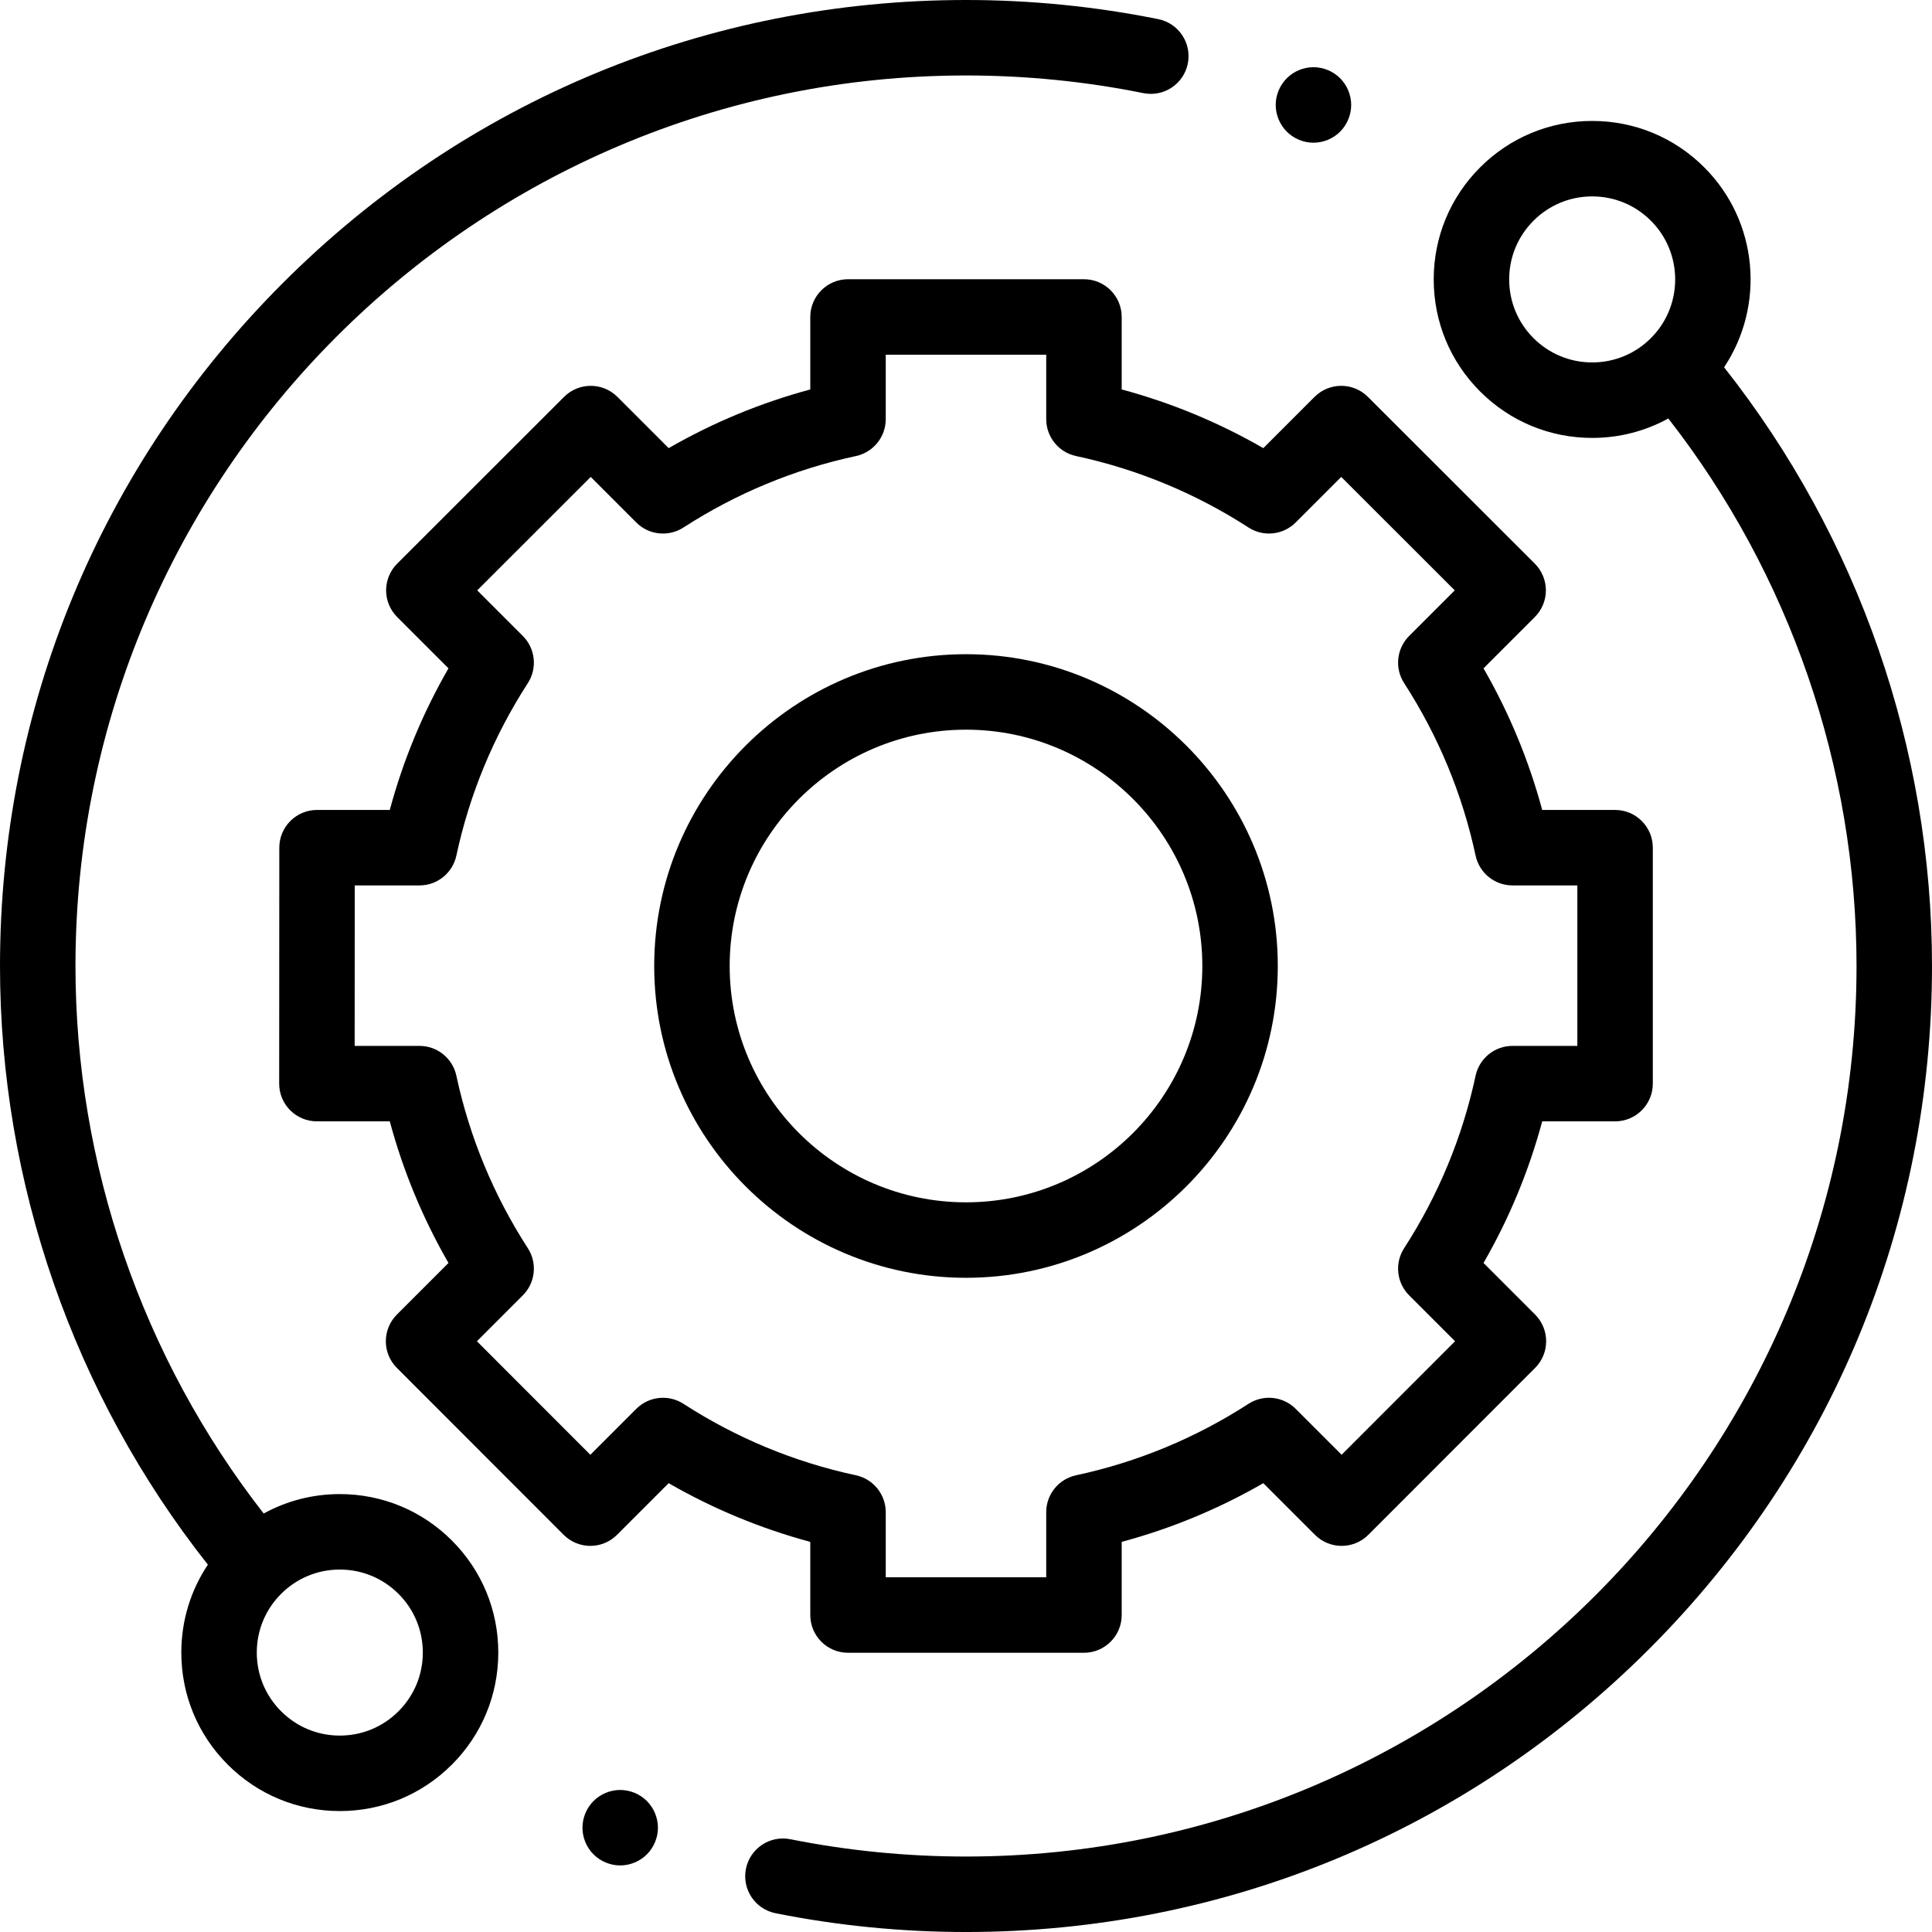
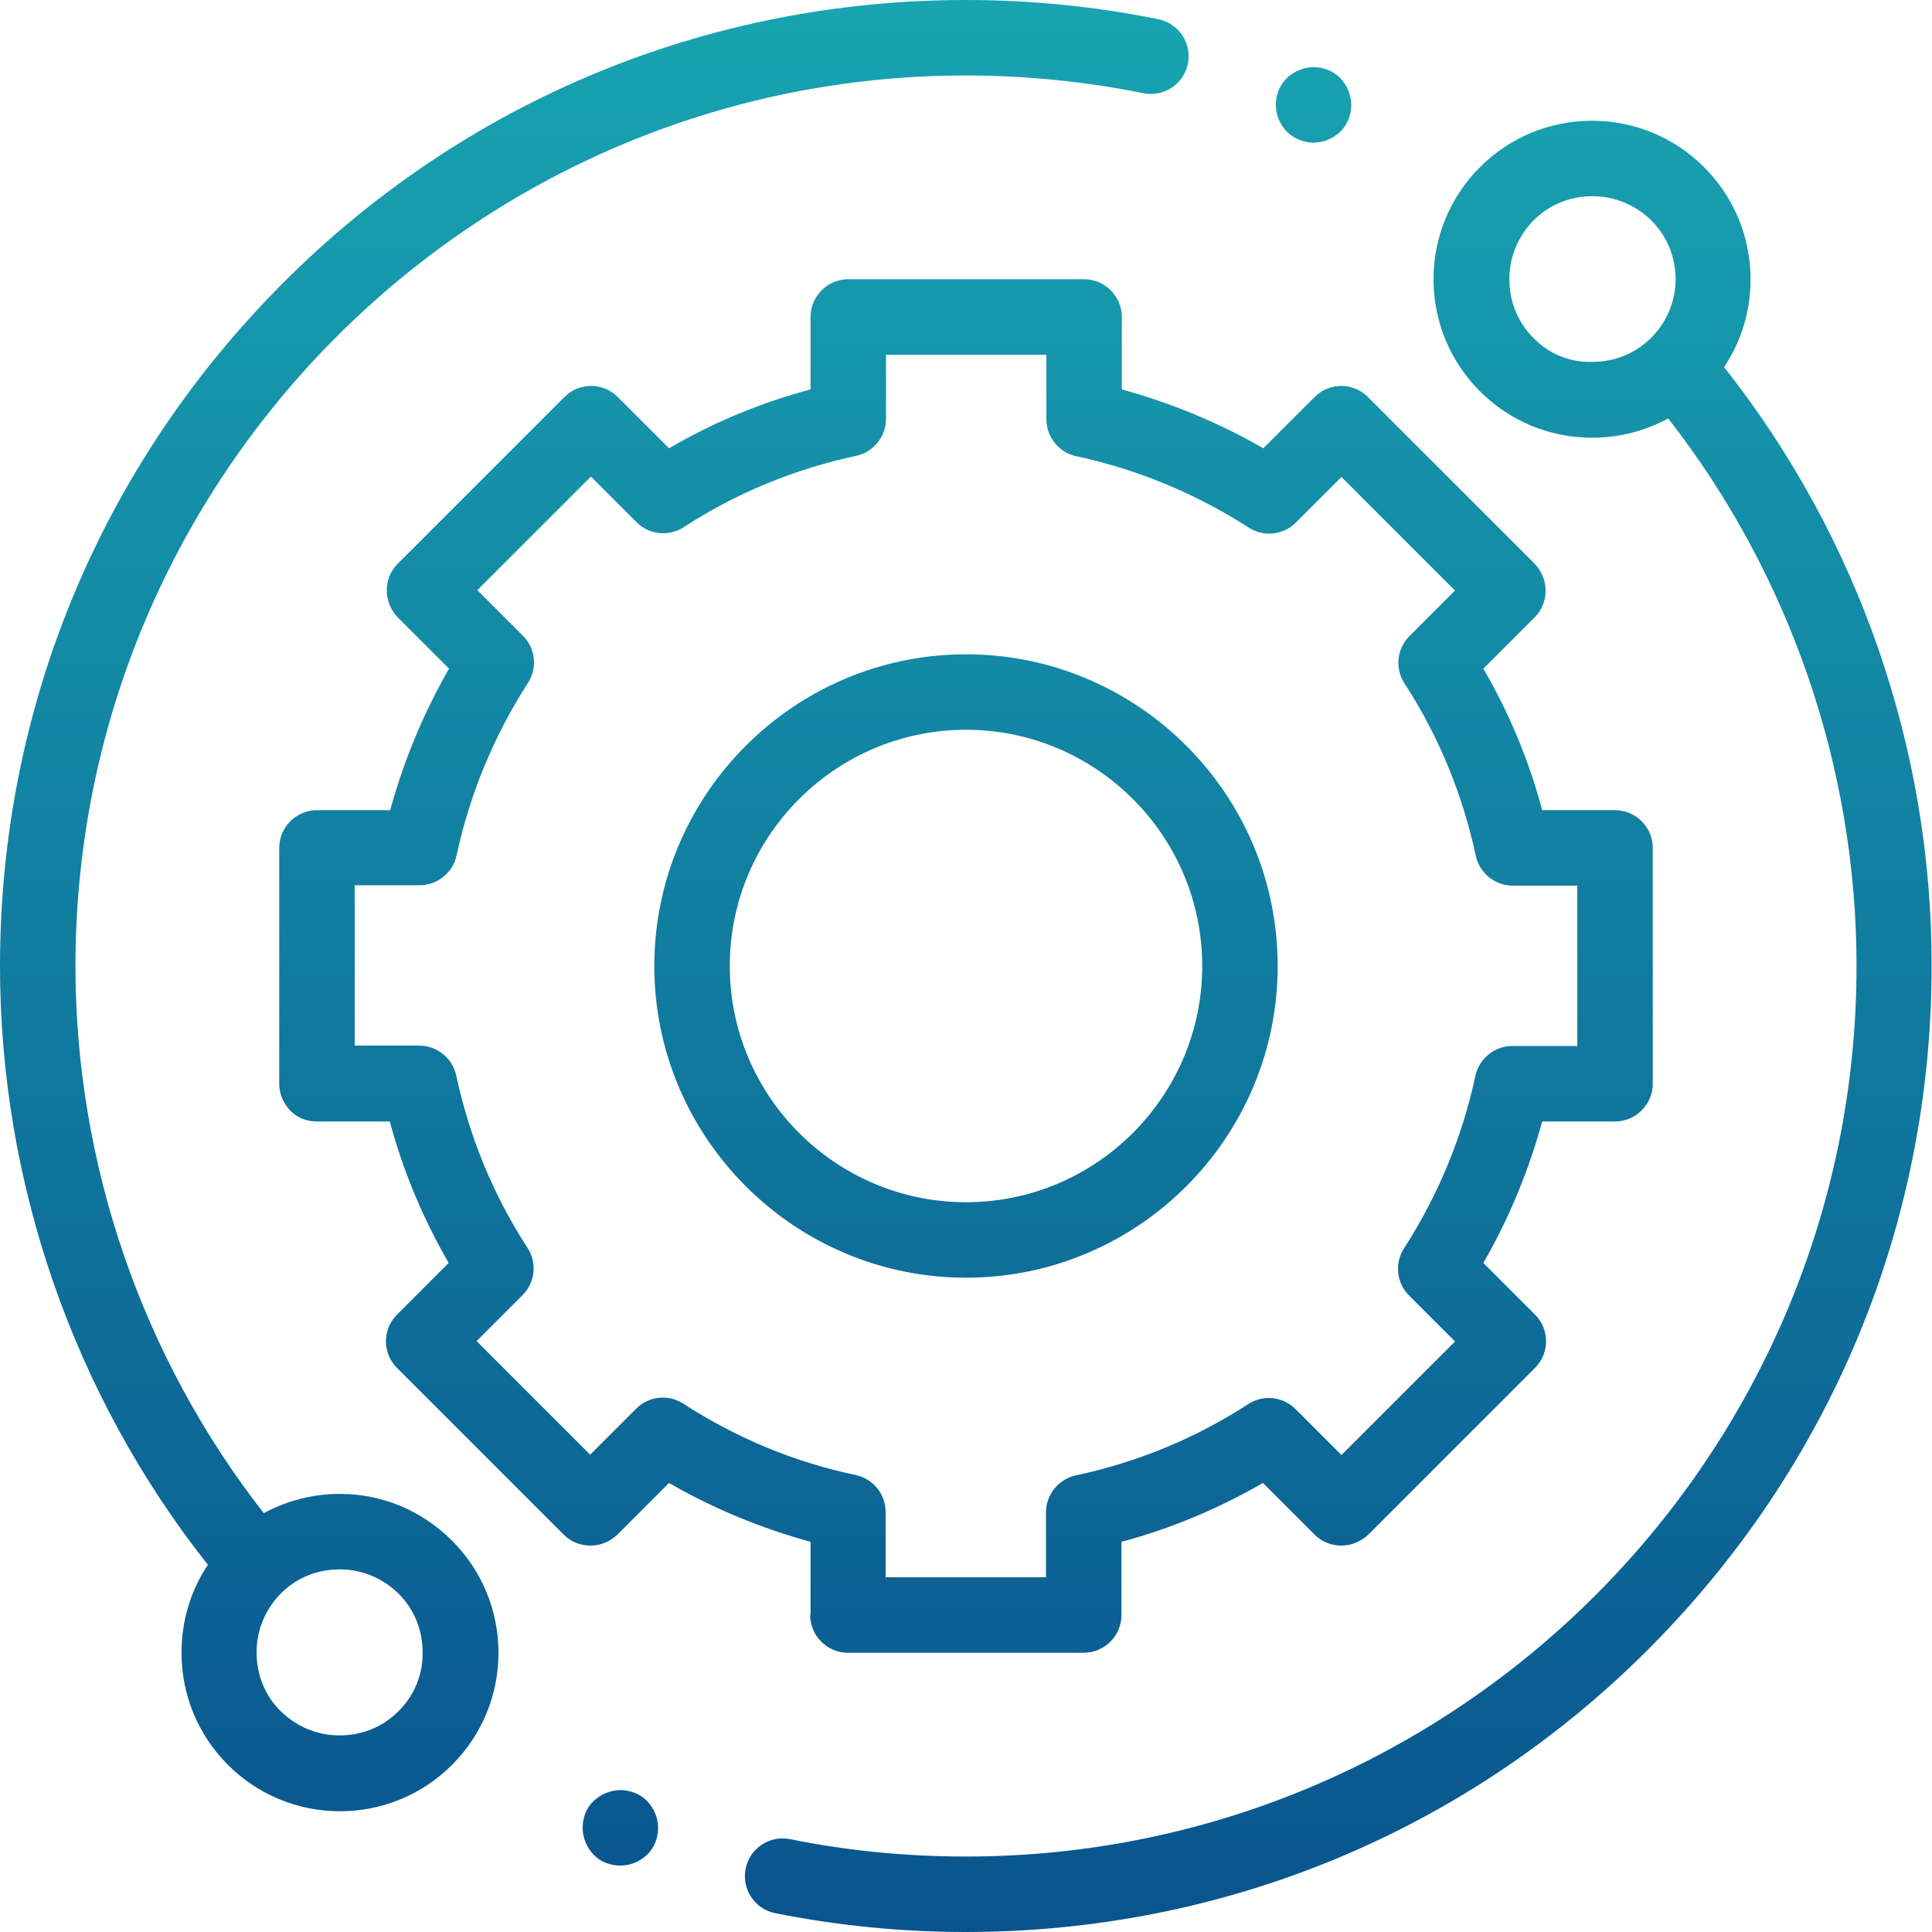
- <svg xmlns="http://www.w3.org/2000/svg" height="512pt" viewBox="0 0 512 512" width="512pt">
-   <path d="m90.051 395.949c-7.168 0-14.059 1.789-20.172 5.148-32.203-41.281-49.879-92.562-49.879-145.098 0-130.133 105.867-236 236-236 15.82 0 31.633 1.574 47 4.68 5.406 1.094 10.688-2.406 11.781-7.82s-2.406-10.688-7.82-11.785c-16.668-3.367-33.812-5.074-50.961-5.074-68.379 0-132.668 26.629-181.02 74.98-48.352 48.352-74.98 112.641-74.98 181.02 0 57.52 19.531 113.652 55.09 158.652-4.578 6.84-7.039 14.879-7.039 23.297 0 11.219 4.371 21.766 12.305 29.695 7.93 7.934 18.477 12.305 29.695 12.305s21.766-4.371 29.699-12.305c7.934-7.93 12.301-18.48 12.301-29.699 0-11.215-4.367-21.766-12.301-29.695-7.934-7.934-18.48-12.301-29.699-12.301zm15.555 57.555c-4.152 4.156-9.68 6.445-15.555 6.445s-11.398-2.289-15.555-6.445-6.445-9.68-6.445-15.555c0-5.879 2.289-11.402 6.445-15.559 4.152-4.156 9.68-6.441 15.555-6.441s11.398 2.289 15.555 6.441c4.156 4.156 6.445 9.68 6.445 15.559 0 5.875-2.289 11.398-6.445 15.555zm0 0" />
-   <path d="m456.902 97.336c10.871-16.309 9.125-38.605-5.254-52.984-7.934-7.93-18.48-12.301-29.699-12.301s-21.766 4.371-29.699 12.301c-7.934 7.934-12.301 18.48-12.301 29.699s4.367 21.766 12.301 29.699 18.48 12.301 29.699 12.301c7.168 0 14.059-1.789 20.172-5.148 32.203 41.285 49.879 92.562 49.879 145.098 0 130.133-105.867 236-236 236-15.664 0-31.328-1.543-46.551-4.59-5.414-1.082-10.684 2.43-11.77 7.844-1.082 5.418 2.43 10.684 7.844 11.77 16.512 3.301 33.496 4.977 50.477 4.977 68.379 0 132.668-26.629 181.02-74.98 48.352-48.352 74.98-112.641 74.98-181.02 0-57.523-19.535-113.66-55.098-158.664zm-50.508-7.727c-4.156-4.156-6.445-9.68-6.445-15.559 0-5.875 2.289-11.398 6.445-15.555 4.152-4.156 9.68-6.445 15.555-6.445s11.402 2.289 15.559 6.445c8.574 8.578 8.574 22.535 0 31.113-4.156 4.152-9.684 6.441-15.559 6.441-5.879 0-11.402-2.289-15.555-6.441zm0 0" />
-   <path d="m214.734 428c0 5.523 4.48 10 10 10h62.527c5.523 0 10-4.477 10-10v-19.387c13.148-3.539 25.719-8.75 37.531-15.555l13.688 13.688c1.875 1.875 4.418 2.93 7.074 2.93 2.648 0 5.195-1.055 7.07-2.934l44.195-44.227c3.902-3.906 3.902-10.238 0-14.141l-13.672-13.672c6.805-11.812 12.016-24.383 15.555-37.531h19.312c5.523 0 10-4.477 10-10v-62.527c0-5.523-4.477-10-10-10h-19.316c-3.539-13.145-8.746-25.715-15.551-37.527l13.598-13.598c1.875-1.875 2.93-4.422 2.93-7.074-.004-2.652-1.059-5.199-2.934-7.074l-44.23-44.195c-3.902-3.902-10.234-3.902-14.141.004l-13.578 13.582c-11.812-6.805-24.383-12.016-37.531-15.555v-19.207c0-5.523-4.477-10-10-10h-62.527c-5.52 0-10 4.477-10 10v19.211c-13.145 3.535-25.715 8.746-37.527 15.551l-13.582-13.582c-3.902-3.902-10.234-3.906-14.141-.004l-44.227 44.199c-1.879 1.875-2.934 4.418-2.934 7.07 0 2.652 1.055 5.199 2.93 7.074l13.598 13.598c-6.805 11.812-12.016 24.379-15.555 37.527h-19.277c-5.523 0-10 4.477-10 9.996l-.035 62.527c-.004 2.652 1.051 5.199 2.926 7.074s4.418 2.93 7.074 2.93h19.312c3.539 13.148 8.75 25.719 15.555 37.531l-13.672 13.672c-3.902 3.902-3.906 10.234 0 14.141l44.195 44.227c1.875 1.875 4.418 2.934 7.07 2.934h.004c2.652 0 5.195-1.055 7.07-2.93l13.684-13.688c11.816 6.805 24.387 12.016 37.531 15.555zm-33.609-55.973c-3.957-2.559-9.164-2.004-12.5 1.328l-12.176 12.176-30.059-30.082 12.164-12.168c3.332-3.332 3.887-8.539 1.328-12.496-9.066-14.031-15.441-29.41-18.941-45.715-.992-4.605-5.062-7.898-9.777-7.898h-17.176l.023-42.527h17.152c4.715 0 8.785-3.289 9.777-7.898 3.5-16.301 9.875-31.68 18.941-45.711 2.559-3.957 2.004-9.164-1.328-12.496l-12.086-12.09 30.082-30.059 12.074 12.078c3.336 3.332 8.539 3.883 12.5 1.328 14.027-9.066 29.406-15.441 45.711-18.941 4.605-.992 7.898-5.066 7.898-9.777v-17.078h42.527v17.074c0 4.715 3.289 8.789 7.898 9.777 16.301 3.504 31.684 9.875 45.711 18.941 3.957 2.559 9.164 2.008 12.496-1.328l12.078-12.074 30.082 30.059-12.086 12.086c-3.336 3.336-3.887 8.543-1.328 12.5 9.066 14.031 15.438 29.41 18.941 45.711.988 4.609 5.062 7.898 9.777 7.898h17.184v42.527h-17.184c-4.715 0-8.785 3.293-9.777 7.898-3.5 16.301-9.875 31.684-18.941 45.711-2.559 3.961-2.004 9.168 1.328 12.5l12.164 12.164-30.059 30.082-12.176-12.172c-3.336-3.336-8.543-3.887-12.5-1.328-14.031 9.066-29.41 15.438-45.711 18.941-4.609.992-7.898 5.062-7.898 9.777v17.254h-42.527v-17.254c0-4.711-3.293-8.785-7.898-9.777-16.301-3.5-31.68-9.875-45.711-18.941zm0 0" />
-   <path d="m338.629 256c0-45.562-37.066-82.629-82.629-82.629s-82.629 37.066-82.629 82.629 37.066 82.629 82.629 82.629 82.629-37.066 82.629-82.629zm-145.258 0c0-34.535 28.094-62.629 62.629-62.629s62.629 28.098 62.629 62.629-28.094 62.629-62.629 62.629-62.629-28.094-62.629-62.629zm0 0" />
-   <path d="m348.078 37.82c2.633 0 5.211-1.07 7.07-2.93 1.859-1.871 2.93-4.449 2.93-7.082 0-2.617-1.066-5.199-2.93-7.07-1.859-1.859-4.438-2.93-7.07-2.93-2.641 0-5.207 1.07-7.066 2.93-1.863 1.871-2.934 4.441-2.934 7.07 0 2.641 1.07 5.211 2.934 7.082 1.859 1.859 4.426 2.93 7.066 2.93zm0 0" />
-   <path d="m164.359 474.359c-2.629 0-5.211 1.07-7.07 2.93-1.859 1.859-2.93 4.441-2.93 7.07 0 2.641 1.07 5.211 2.93 7.07 1.859 1.859 4.441 2.93 7.07 2.93s5.211-1.07 7.07-2.93c1.859-1.859 2.93-4.441 2.93-7.07s-1.07-5.211-2.93-7.07c-1.859-1.859-4.441-2.93-7.07-2.93zm0 0" />
+ <svg xmlns="http://www.w3.org/2000/svg" version="1.1" id="Слой_1" x="0px" y="0px" viewBox="0 0 512 512" style="enable-background:new 0 0 512 512;" xml:space="preserve">
+   <style type="text/css">
+ 	.st0{fill:url(#SVGID_1_);}
+ </style>
+   <linearGradient id="SVGID_1_" gradientUnits="userSpaceOnUse" x1="256" y1="512" x2="256" y2="-7.205151e-06">
+     <stop offset="0" style="stop-color:#09548E" />
+     <stop offset="1" style="stop-color:#18A4B1" />
+   </linearGradient>
+   <path class="st0" d="M90.1,395.9c-7.2,0-14.1,1.8-20.2,5.1C37.7,359.8,20,308.5,20,256C20,125.9,125.9,20,256,20  c15.8,0,31.6,1.6,47,4.7c5.4,1.1,10.7-2.4,11.8-7.8S312.4,6.2,307,5.1C290.3,1.7,273.1,0,256,0C187.6,0,123.3,26.6,75,75  S0,187.6,0,256c0,57.5,19.5,113.7,55.1,158.7c-4.6,6.8-7,14.9-7,23.3c0,11.2,4.4,21.8,12.3,29.7c7.9,7.9,18.5,12.3,29.7,12.3  s21.8-4.4,29.7-12.3c7.9-7.9,12.3-18.5,12.3-29.7c0-11.2-4.4-21.8-12.3-29.7C111.8,400.3,101.3,395.9,90.1,395.9z M105.6,453.5  c-4.2,4.2-9.7,6.4-15.6,6.4s-11.4-2.3-15.6-6.4s-6.4-9.7-6.4-15.6c0-5.9,2.3-11.4,6.4-15.6c4.2-4.2,9.7-6.4,15.6-6.4  s11.4,2.3,15.6,6.4c4.2,4.2,6.4,9.7,6.4,15.6C112.1,443.8,109.8,449.3,105.6,453.5z M456.9,97.3c10.9-16.3,9.1-38.6-5.3-53  c-7.9-7.9-18.5-12.3-29.7-12.3s-21.8,4.4-29.7,12.3c-7.9,7.9-12.3,18.5-12.3,29.7s4.4,21.8,12.3,29.7s18.5,12.3,29.7,12.3  c7.2,0,14.1-1.8,20.2-5.1C474.3,152.2,492,203.5,492,256c0,130.1-105.9,236-236,236c-15.7,0-31.3-1.5-46.6-4.6  c-5.4-1.1-10.7,2.4-11.8,7.8c-1.1,5.4,2.4,10.7,7.8,11.8c16.5,3.3,33.5,5,50.5,5c68.4,0,132.7-26.6,181-75s75-112.6,75-181  C512,198.5,492.5,142.3,456.9,97.3z M406.4,89.6c-4.2-4.2-6.4-9.7-6.4-15.6c0-5.9,2.3-11.4,6.4-15.6c4.2-4.2,9.7-6.4,15.6-6.4  s11.4,2.3,15.6,6.4c8.6,8.6,8.6,22.5,0,31.1c-4.2,4.2-9.7,6.4-15.6,6.4C416.1,96.1,410.5,93.8,406.4,89.6z M214.7,428  c0,5.5,4.5,10,10,10h62.5c5.5,0,10-4.5,10-10v-19.4c13.1-3.5,25.7-8.8,37.5-15.6l13.7,13.7c1.9,1.9,4.4,2.9,7.1,2.9  c2.6,0,5.2-1.1,7.1-2.9l44.2-44.2c3.9-3.9,3.9-10.2,0-14.1l-13.7-13.7c6.8-11.8,12-24.4,15.6-37.5H428c5.5,0,10-4.5,10-10v-62.5  c0-5.5-4.5-10-10-10h-19.3c-3.5-13.1-8.7-25.7-15.6-37.5l13.6-13.6c1.9-1.9,2.9-4.4,2.9-7.1c0-2.7-1.1-5.2-2.9-7.1l-44.2-44.2  c-3.9-3.9-10.2-3.9-14.1,0l-13.6,13.6c-11.8-6.8-24.4-12-37.5-15.6V84c0-5.5-4.5-10-10-10h-62.5c-5.5,0-10,4.5-10,10v19.2  c-13.1,3.5-25.7,8.7-37.5,15.6l-13.6-13.6c-3.9-3.9-10.2-3.9-14.1,0l-44.2,44.2c-1.9,1.9-2.9,4.4-2.9,7.1s1.1,5.2,2.9,7.1l13.6,13.6  c-6.8,11.8-12,24.4-15.6,37.5H84c-5.5,0-10,4.5-10,10l0,62.5c0,2.7,1.1,5.2,2.9,7.1s4.4,2.9,7.1,2.9h19.3  c3.5,13.1,8.8,25.7,15.6,37.5l-13.7,13.7c-3.9,3.9-3.9,10.2,0,14.1l44.2,44.2c1.9,1.9,4.4,2.9,7.1,2.9h0c2.7,0,5.2-1.1,7.1-2.9  l13.7-13.7c11.8,6.8,24.4,12,37.5,15.6V428z M181.1,372c-4-2.6-9.2-2-12.5,1.3l-12.2,12.2l-30.1-30.1l12.2-12.2  c3.3-3.3,3.9-8.5,1.3-12.5c-9.1-14-15.4-29.4-18.9-45.7c-1-4.6-5.1-7.9-9.8-7.9H94l0-42.5h17.2c4.7,0,8.8-3.3,9.8-7.9  c3.5-16.3,9.9-31.7,18.9-45.7c2.6-4,2-9.2-1.3-12.5l-12.1-12.1l30.1-30.1l12.1,12.1c3.3,3.3,8.5,3.9,12.5,1.3  c14-9.1,29.4-15.4,45.7-18.9c4.6-1,7.9-5.1,7.9-9.8V94h42.5v17.1c0,4.7,3.3,8.8,7.9,9.8c16.3,3.5,31.7,9.9,45.7,18.9  c4,2.6,9.2,2,12.5-1.3l12.1-12.1l30.1,30.1l-12.1,12.1c-3.3,3.3-3.9,8.5-1.3,12.5c9.1,14,15.4,29.4,18.9,45.7c1,4.6,5.1,7.9,9.8,7.9  H418v42.5h-17.2c-4.7,0-8.8,3.3-9.8,7.9c-3.5,16.3-9.9,31.7-18.9,45.7c-2.6,4-2,9.2,1.3,12.5l12.2,12.2l-30.1,30.1l-12.2-12.2  c-3.3-3.3-8.5-3.9-12.5-1.3c-14,9.1-29.4,15.4-45.7,18.9c-4.6,1-7.9,5.1-7.9,9.8V418h-42.5v-17.3c0-4.7-3.3-8.8-7.9-9.8  C210.5,387.5,195.2,381.1,181.1,372z M338.6,256c0-45.6-37.1-82.6-82.6-82.6s-82.6,37.1-82.6,82.6s37.1,82.6,82.6,82.6  S338.6,301.6,338.6,256z M193.4,256c0-34.5,28.1-62.6,62.6-62.6s62.6,28.1,62.6,62.6s-28.1,62.6-62.6,62.6S193.4,290.5,193.4,256z   M348.1,37.8c2.6,0,5.2-1.1,7.1-2.9c1.9-1.9,2.9-4.4,2.9-7.1c0-2.6-1.1-5.2-2.9-7.1c-1.9-1.9-4.4-2.9-7.1-2.9  c-2.6,0-5.2,1.1-7.1,2.9c-1.9,1.9-2.9,4.4-2.9,7.1c0,2.6,1.1,5.2,2.9,7.1C342.9,36.7,345.4,37.8,348.1,37.8z M164.4,474.4  c-2.6,0-5.2,1.1-7.1,2.9s-2.9,4.4-2.9,7.1c0,2.6,1.1,5.2,2.9,7.1s4.4,2.9,7.1,2.9s5.2-1.1,7.1-2.9s2.9-4.4,2.9-7.1s-1.1-5.2-2.9-7.1  S167,474.4,164.4,474.4z" />
</svg>
